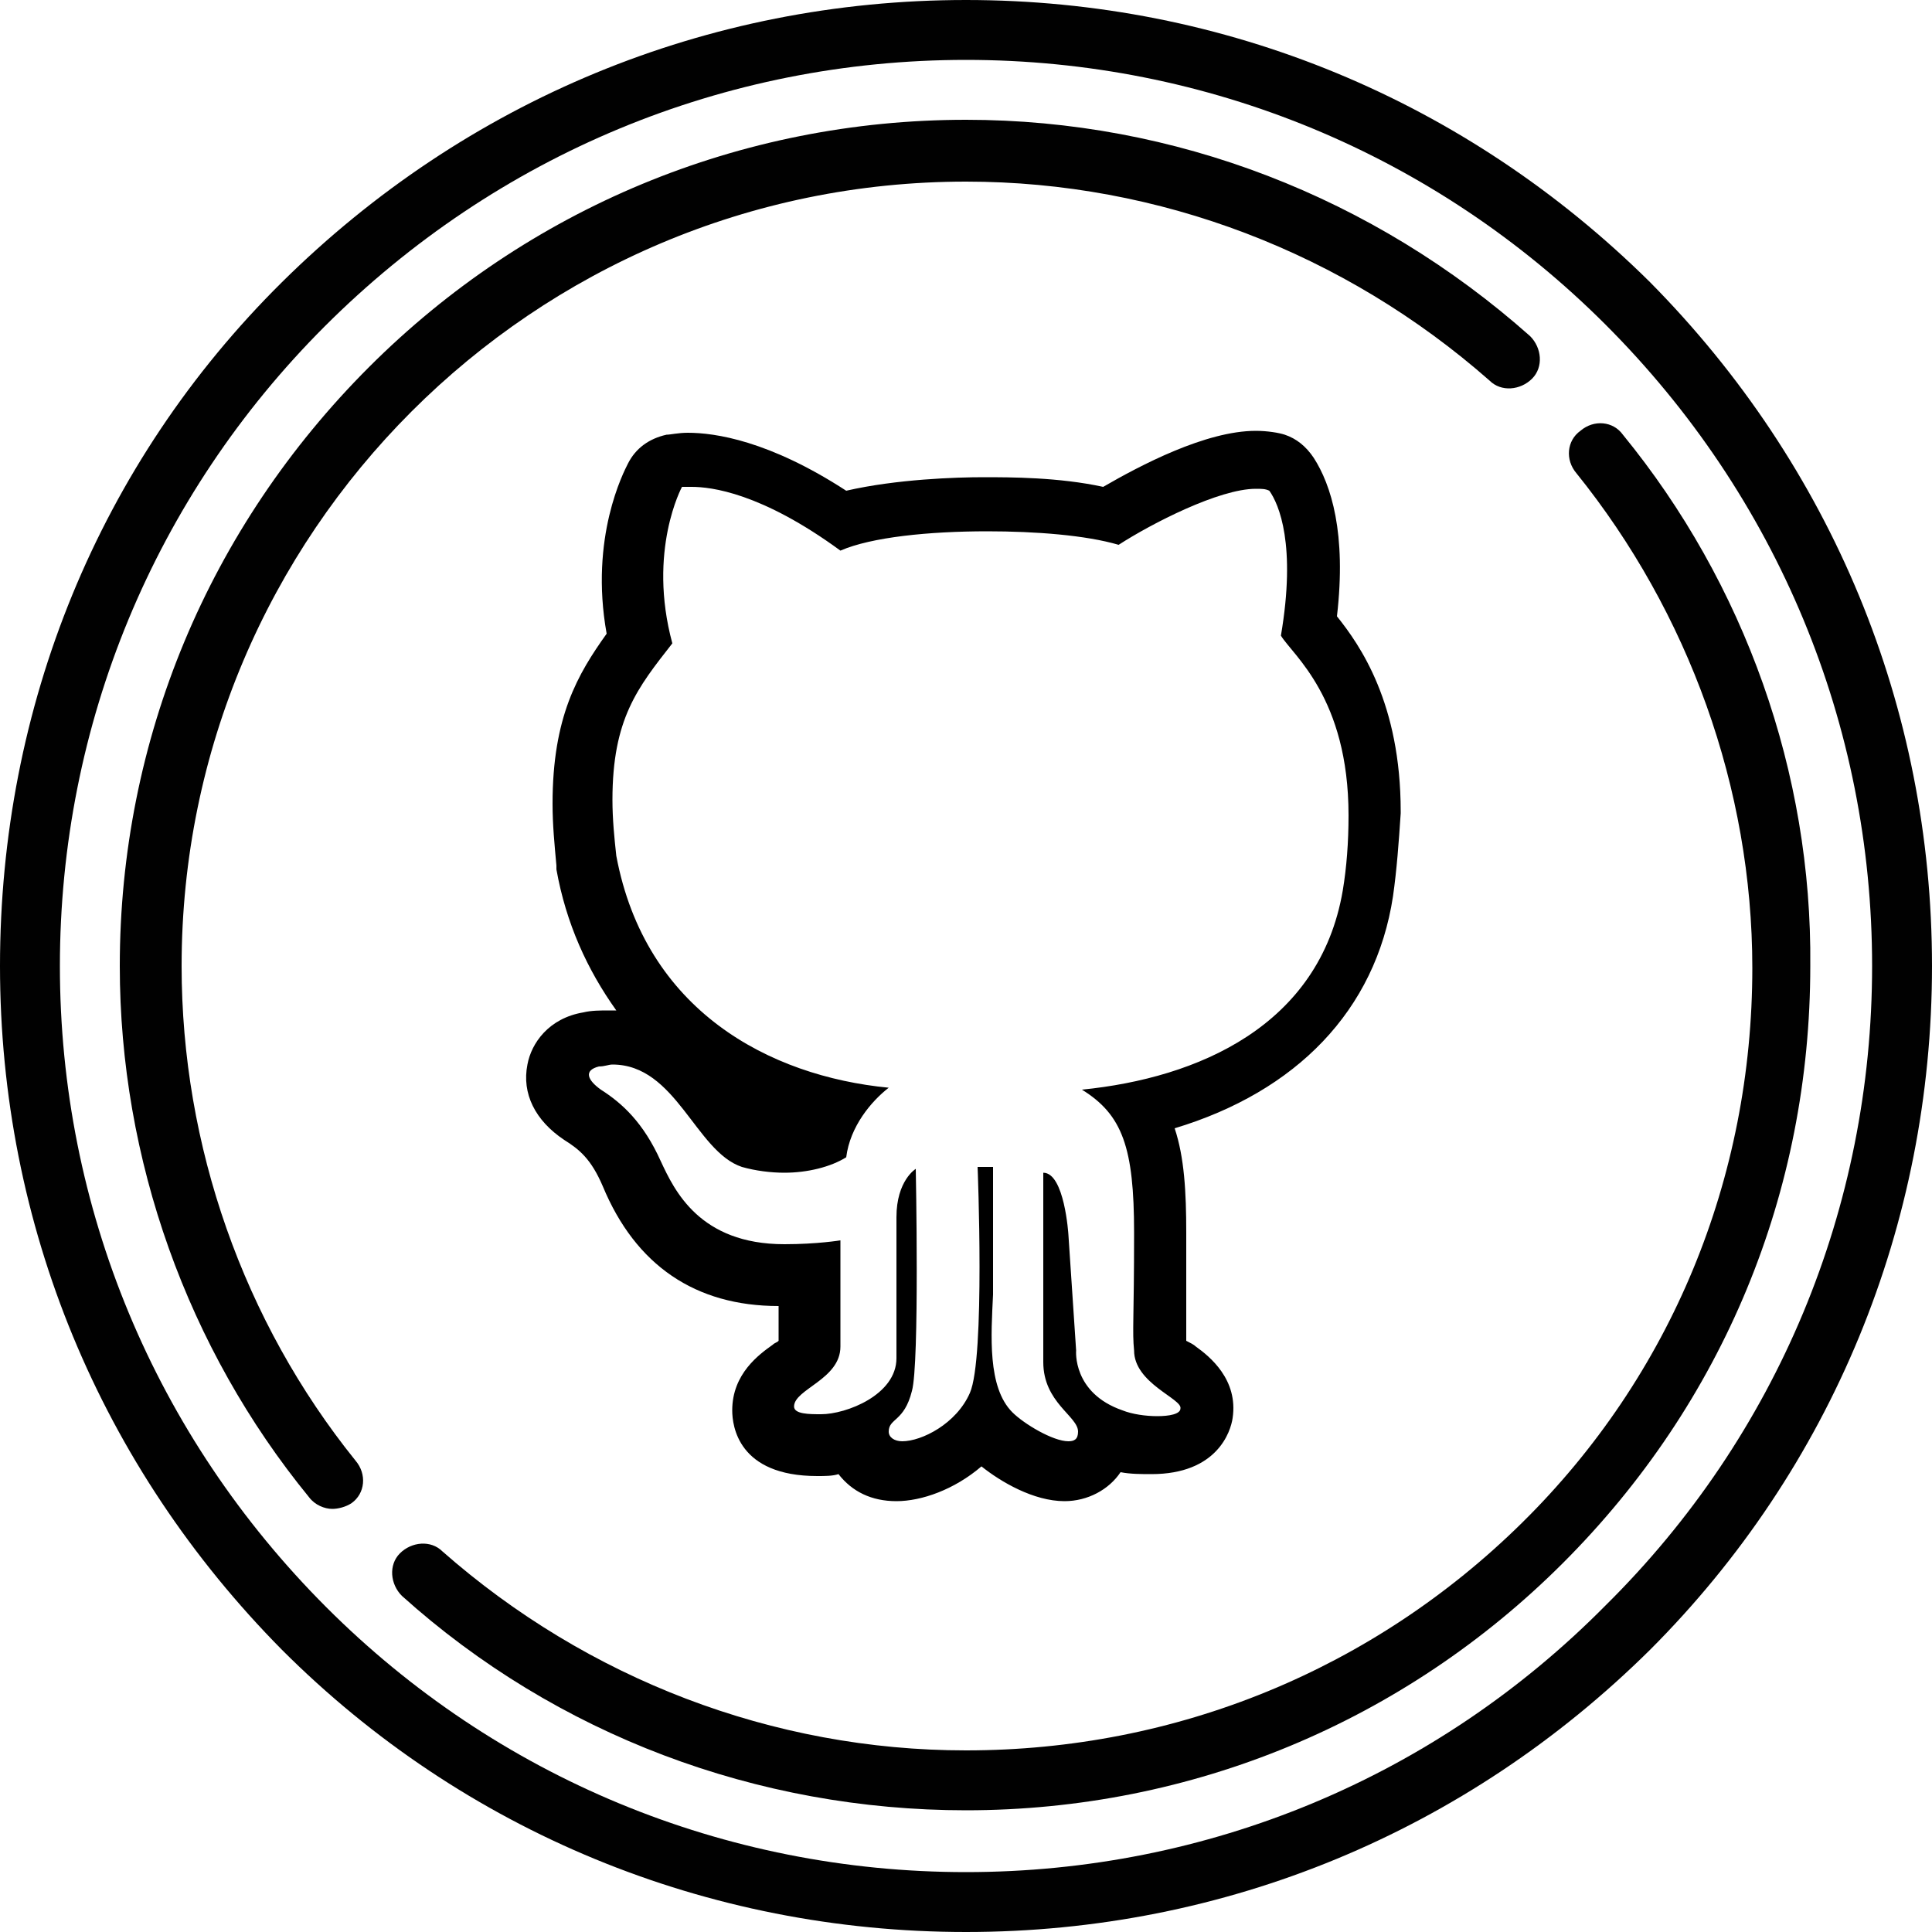
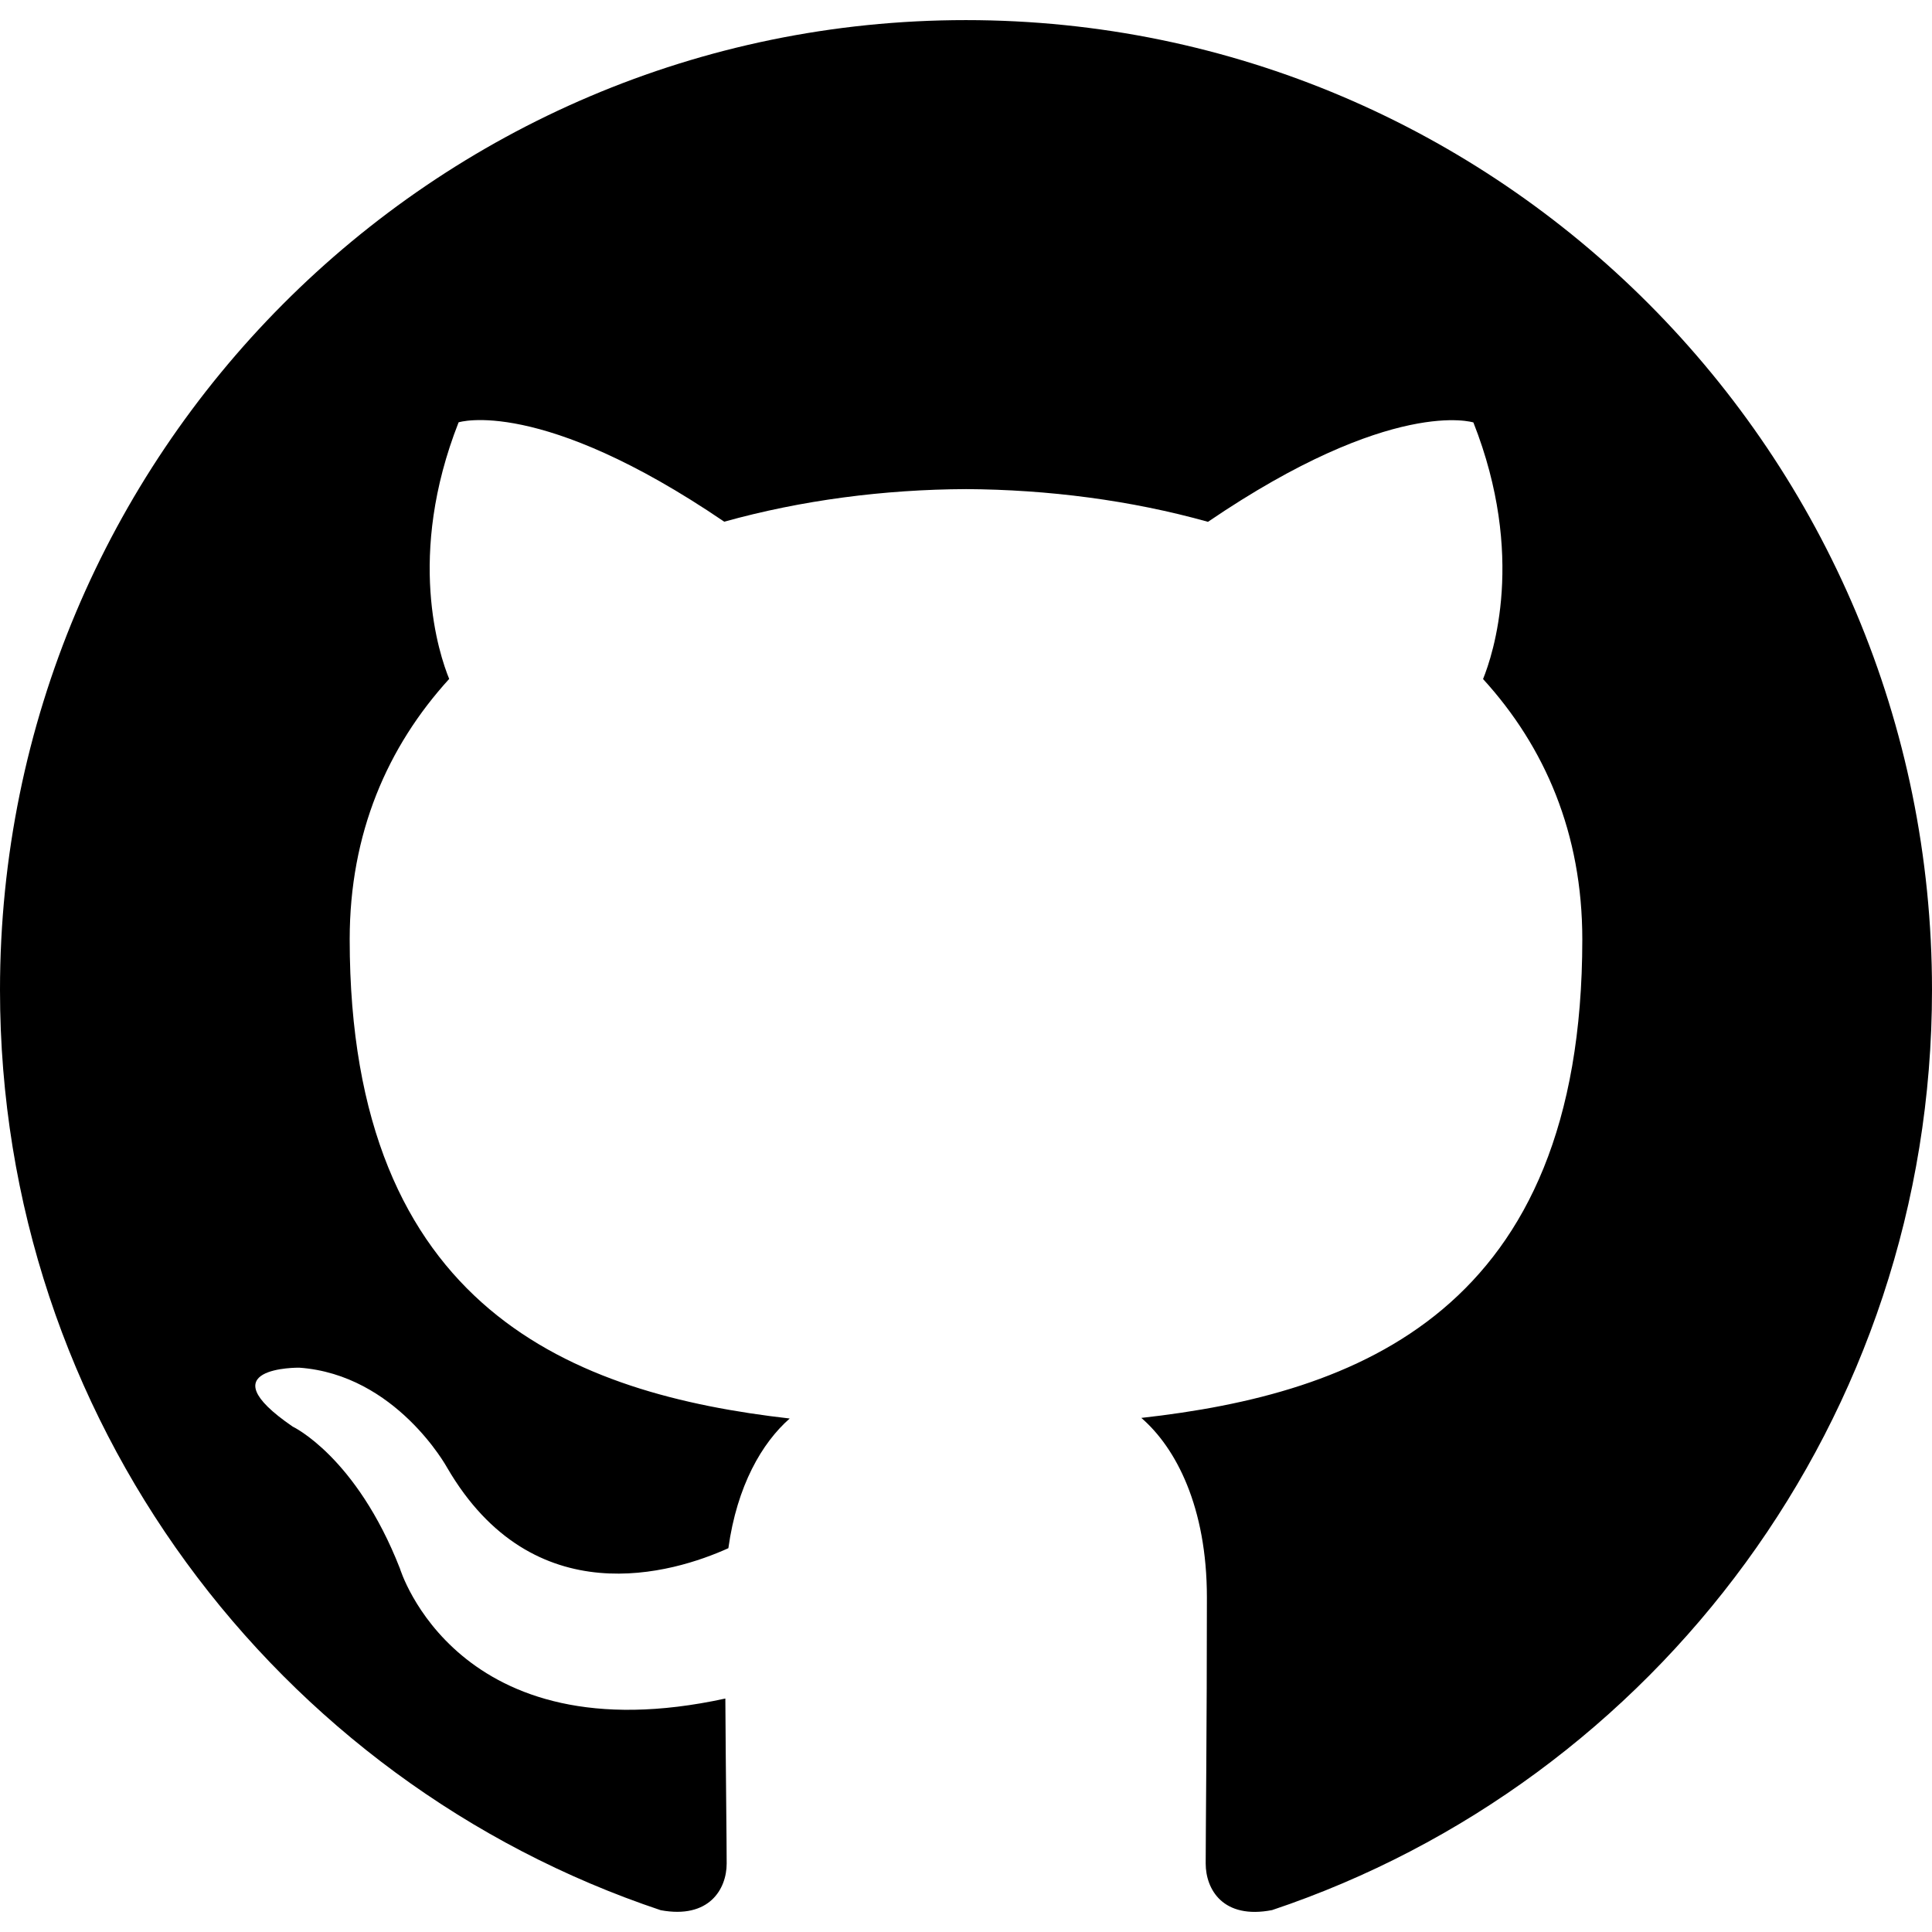
- <svg xmlns="http://www.w3.org/2000/svg" version="1.0" id="Layer_1" x="0px" y="0px" viewBox="0 0 100 100" style="enable-background:new 0 0 100 100;" xml:space="preserve">
-   <style type="text/css">
- 	.st0{fill:#010101;}
- </style>
+ <svg xmlns="http://www.w3.org/2000/svg" version="1.1" id="Capa_1" x="0px" y="0px" viewBox="0 0 512 512" style="enable-background:new 0 0 512 512;" xml:space="preserve">
  <g>
-     <g id="XMLID_122_">
-       <g>
-         <g>
-           <path d="M65,25.3c0.3,0,0.5,0,0.7,0.1c0.5,0.7,1.4,2.8,0.6,7.5c0.6,1,3.5,3.2,3.5,9.3c0,1.4-0.1,2.7-0.3,3.9      C68.3,53.1,62,55.8,56,56.4c2.1,1.3,2.7,3,2.7,7.4c0,4.5-0.1,5.1,0,6.1c0,1.7,2.5,2.5,2.4,3c0,0.3-0.6,0.4-1.2,0.4      c-0.6,0-1.3-0.1-1.8-0.3c-2.6-0.9-2.4-3.1-2.4-3.1l-0.4-6c0,0-0.2-3.2-1.3-3.2v9.8c0,2.1,1.8,2.8,1.8,3.6c0,0.4-0.2,0.5-0.5,0.5      c-0.8,0-2.3-0.9-2.9-1.5c-1.3-1.3-1.1-4-1-6.1c0-2.1,0-6.6,0-6.6l-0.8,0c0,0,0.4,9.9-0.4,11.7c-0.7,1.6-2.5,2.5-3.5,2.5      c-0.4,0-0.7-0.2-0.7-0.5c0-0.7,0.8-0.5,1.2-2.1c0.4-1.4,0.2-11.5,0.2-11.5s-1,0.6-1,2.5c0,0.9,0,5.8,0,7.3      c0,1.9-2.6,2.9-3.9,2.9c-0.6,0-1.4,0-1.4-0.4c0-0.9,2.4-1.4,2.4-3.1c0-1.5,0-5.5,0-5.5s-1.2,0.2-2.9,0.2c-4.4,0-5.7-2.8-6.4-4.3      c-0.9-2-2-3-3.1-3.7c-0.7-0.5-0.9-1-0.1-1.2c0.3,0,0.5-0.1,0.7-0.1c3.3,0,4.3,4.5,6.7,5.3c0.7,0.2,1.5,0.3,2.2,0.3      c1.2,0,2.4-0.3,3.2-0.8c0.2-1.6,1.3-2.9,2.2-3.6c-6.2-0.6-12.6-4-14.1-12c-0.1-0.9-0.2-1.9-0.2-2.9c0-4.2,1.3-5.8,3.1-8.1      c-1.3-4.8,0.5-8.1,0.5-8.1s0.2,0,0.5,0c1,0,3.6,0.3,7.7,3.3c1.6-0.7,4.6-1,7.6-1c2.5,0,5.1,0.2,6.8,0.7      C59.6,27.1,63.1,25.3,65,25.3 M65,22.3c-2.6,0-6,1.8-7.9,2.9c-2.3-0.5-4.8-0.5-6.2-0.5c-1.4,0-4.5,0.1-7.1,0.7      c-4-2.6-6.8-3-8.2-3c-0.5,0-0.9,0.1-1.1,0.1c-0.9,0.2-1.6,0.7-2,1.5c-0.2,0.4-2,3.8-1.1,8.8c-1.5,2.1-2.8,4.3-2.8,8.8      c0,1.1,0.1,2.1,0.2,3.2c0,0.1,0,0.1,0,0.2c0.5,2.8,1.6,5.2,3.1,7.3c-0.1,0-0.2,0-0.4,0c-0.4,0-0.9,0-1.3,0.1      c-1.8,0.3-2.7,1.6-2.9,2.7c-0.3,1.5,0.4,2.9,1.9,3.9c0.8,0.5,1.4,1,2,2.4c1.7,4.1,4.8,6.2,9.1,6.2c0,0.7,0,1.3,0,1.8      c-0.1,0.1-0.2,0.1-0.3,0.2c-0.7,0.5-2.1,1.5-2.1,3.4c0,0.8,0.3,3.4,4.4,3.4c0.4,0,0.8,0,1.1-0.1c0.7,0.9,1.7,1.4,3,1.4      c1.3,0,3-0.6,4.4-1.8c1,0.8,2.7,1.8,4.3,1.8c1.2,0,2.3-0.6,2.9-1.5c0.5,0.1,1.1,0.1,1.6,0.1c3.4,0,4.1-2.2,4.2-2.9      c0.3-2-1.2-3.2-1.9-3.7c-0.1-0.1-0.3-0.2-0.5-0.3c0-0.2,0-0.4,0-0.7c0-0.8,0-2.1,0-4.9c0-2.1-0.1-3.9-0.6-5.4      c6.3-1.9,10.4-6.1,11.3-12c0.2-1.4,0.3-2.8,0.4-4.3c0,0,0,0,0-0.1c0-5.6-2.1-8.6-3.3-10.1c0.5-4.3-0.3-6.8-1.2-8.2      c-0.4-0.6-0.9-1-1.5-1.2C66.2,22.4,65.6,22.3,65,22.3L65,22.3z" />
-         </g>
-       </g>
-     </g>
    <g>
-       <path class="st0" d="M85.4,14.6C75.9,5.2,63.4,0,50,0C36.6,0,24.1,5.2,14.6,14.6S0,36.6,0,50c0,13.4,5.2,25.9,14.6,35.4    c9.4,9.4,22,14.6,35.4,14.6c13.4,0,25.9-5.2,35.4-14.6c9.4-9.4,14.6-22,14.6-35.4C100,36.6,94.8,24.1,85.4,14.6z M83.1,83.1    C74.3,92,62.5,96.9,50,96.9c-12.5,0-24.3-4.9-33.1-13.7C8,74.3,3.1,62.5,3.1,50c0-12.5,4.9-24.3,13.7-33.1C25.7,8,37.5,3.1,50,3.1    c12.5,0,24.3,4.9,33.1,13.7C92,25.7,96.9,37.5,96.9,50C96.9,62.5,92,74.3,83.1,83.1z" />
-       <path class="st0" d="M84,22.5c-0.5-0.7-1.5-0.8-2.2-0.2c-0.7,0.5-0.8,1.5-0.2,2.2c5.8,7.2,9.1,16.3,9.1,25.6    c0,10.9-4.2,21.1-11.9,28.7C71.1,86.4,60.9,90.6,50,90.6c-10,0-19.6-3.7-27.1-10.3c-0.6-0.6-1.6-0.5-2.2,0.1    c-0.6,0.6-0.5,1.6,0.1,2.2c8,7.2,18.4,11.1,29.2,11.1c11.7,0,22.7-4.6,30.9-12.8c8.3-8.3,12.8-19.2,12.8-30.9    C93.8,40,90.3,30.2,84,22.5z" />
-       <path class="st0" d="M9.4,50C9.4,27.6,27.6,9.4,50,9.4c10,0,19.6,3.7,27.1,10.3c0.6,0.6,1.6,0.5,2.2-0.1c0.6-0.6,0.5-1.6-0.1-2.2    C71.1,10.2,60.8,6.2,50,6.2c-11.7,0-22.7,4.6-30.9,12.8C10.8,27.3,6.2,38.3,6.2,50c0,10,3.5,19.8,9.8,27.5    c0.3,0.4,0.8,0.6,1.2,0.6c0.3,0,0.7-0.1,1-0.3c0.7-0.5,0.8-1.5,0.2-2.2C12.6,68.4,9.4,59.3,9.4,50z" />
+       <path d="M255.968,5.329C114.624,5.329,0,120.401,0,262.353c0,113.536,73.344,209.856,175.104,243.872    c12.8,2.368,17.472-5.568,17.472-12.384c0-6.112-0.224-22.272-0.352-43.712c-71.2,15.52-86.24-34.464-86.24-34.464    c-11.616-29.696-28.416-37.6-28.416-37.6c-23.264-15.936,1.728-15.616,1.728-15.616c25.696,1.824,39.2,26.496,39.2,26.496    c22.848,39.264,59.936,27.936,74.528,21.344c2.304-16.608,8.928-27.936,16.256-34.368    c-56.832-6.496-116.608-28.544-116.608-127.008c0-28.064,9.984-51.008,26.368-68.992c-2.656-6.496-11.424-32.64,2.496-68    c0,0,21.504-6.912,70.4,26.336c20.416-5.696,42.304-8.544,64.096-8.64c21.728,0.128,43.648,2.944,64.096,8.672    c48.864-33.248,70.336-26.336,70.336-26.336c13.952,35.392,5.184,61.504,2.56,68c16.416,17.984,26.304,40.928,26.304,68.992    c0,98.72-59.84,120.448-116.864,126.816c9.184,7.936,17.376,23.616,17.376,47.584c0,34.368-0.32,62.08-0.32,70.496    c0,6.88,4.608,14.88,17.6,12.352C438.72,472.145,512,375.857,512,262.353C512,120.401,397.376,5.329,255.968,5.329z" />
    </g>
  </g>
+   <g>
+ </g>
+   <g>
+ </g>
+   <g>
+ </g>
+   <g>
+ </g>
+   <g>
+ </g>
+   <g>
+ </g>
+   <g>
+ </g>
+   <g>
+ </g>
+   <g>
+ </g>
+   <g>
+ </g>
+   <g>
+ </g>
+   <g>
+ </g>
+   <g>
+ </g>
+   <g>
+ </g>
+   <g>
+ </g>
</svg>
